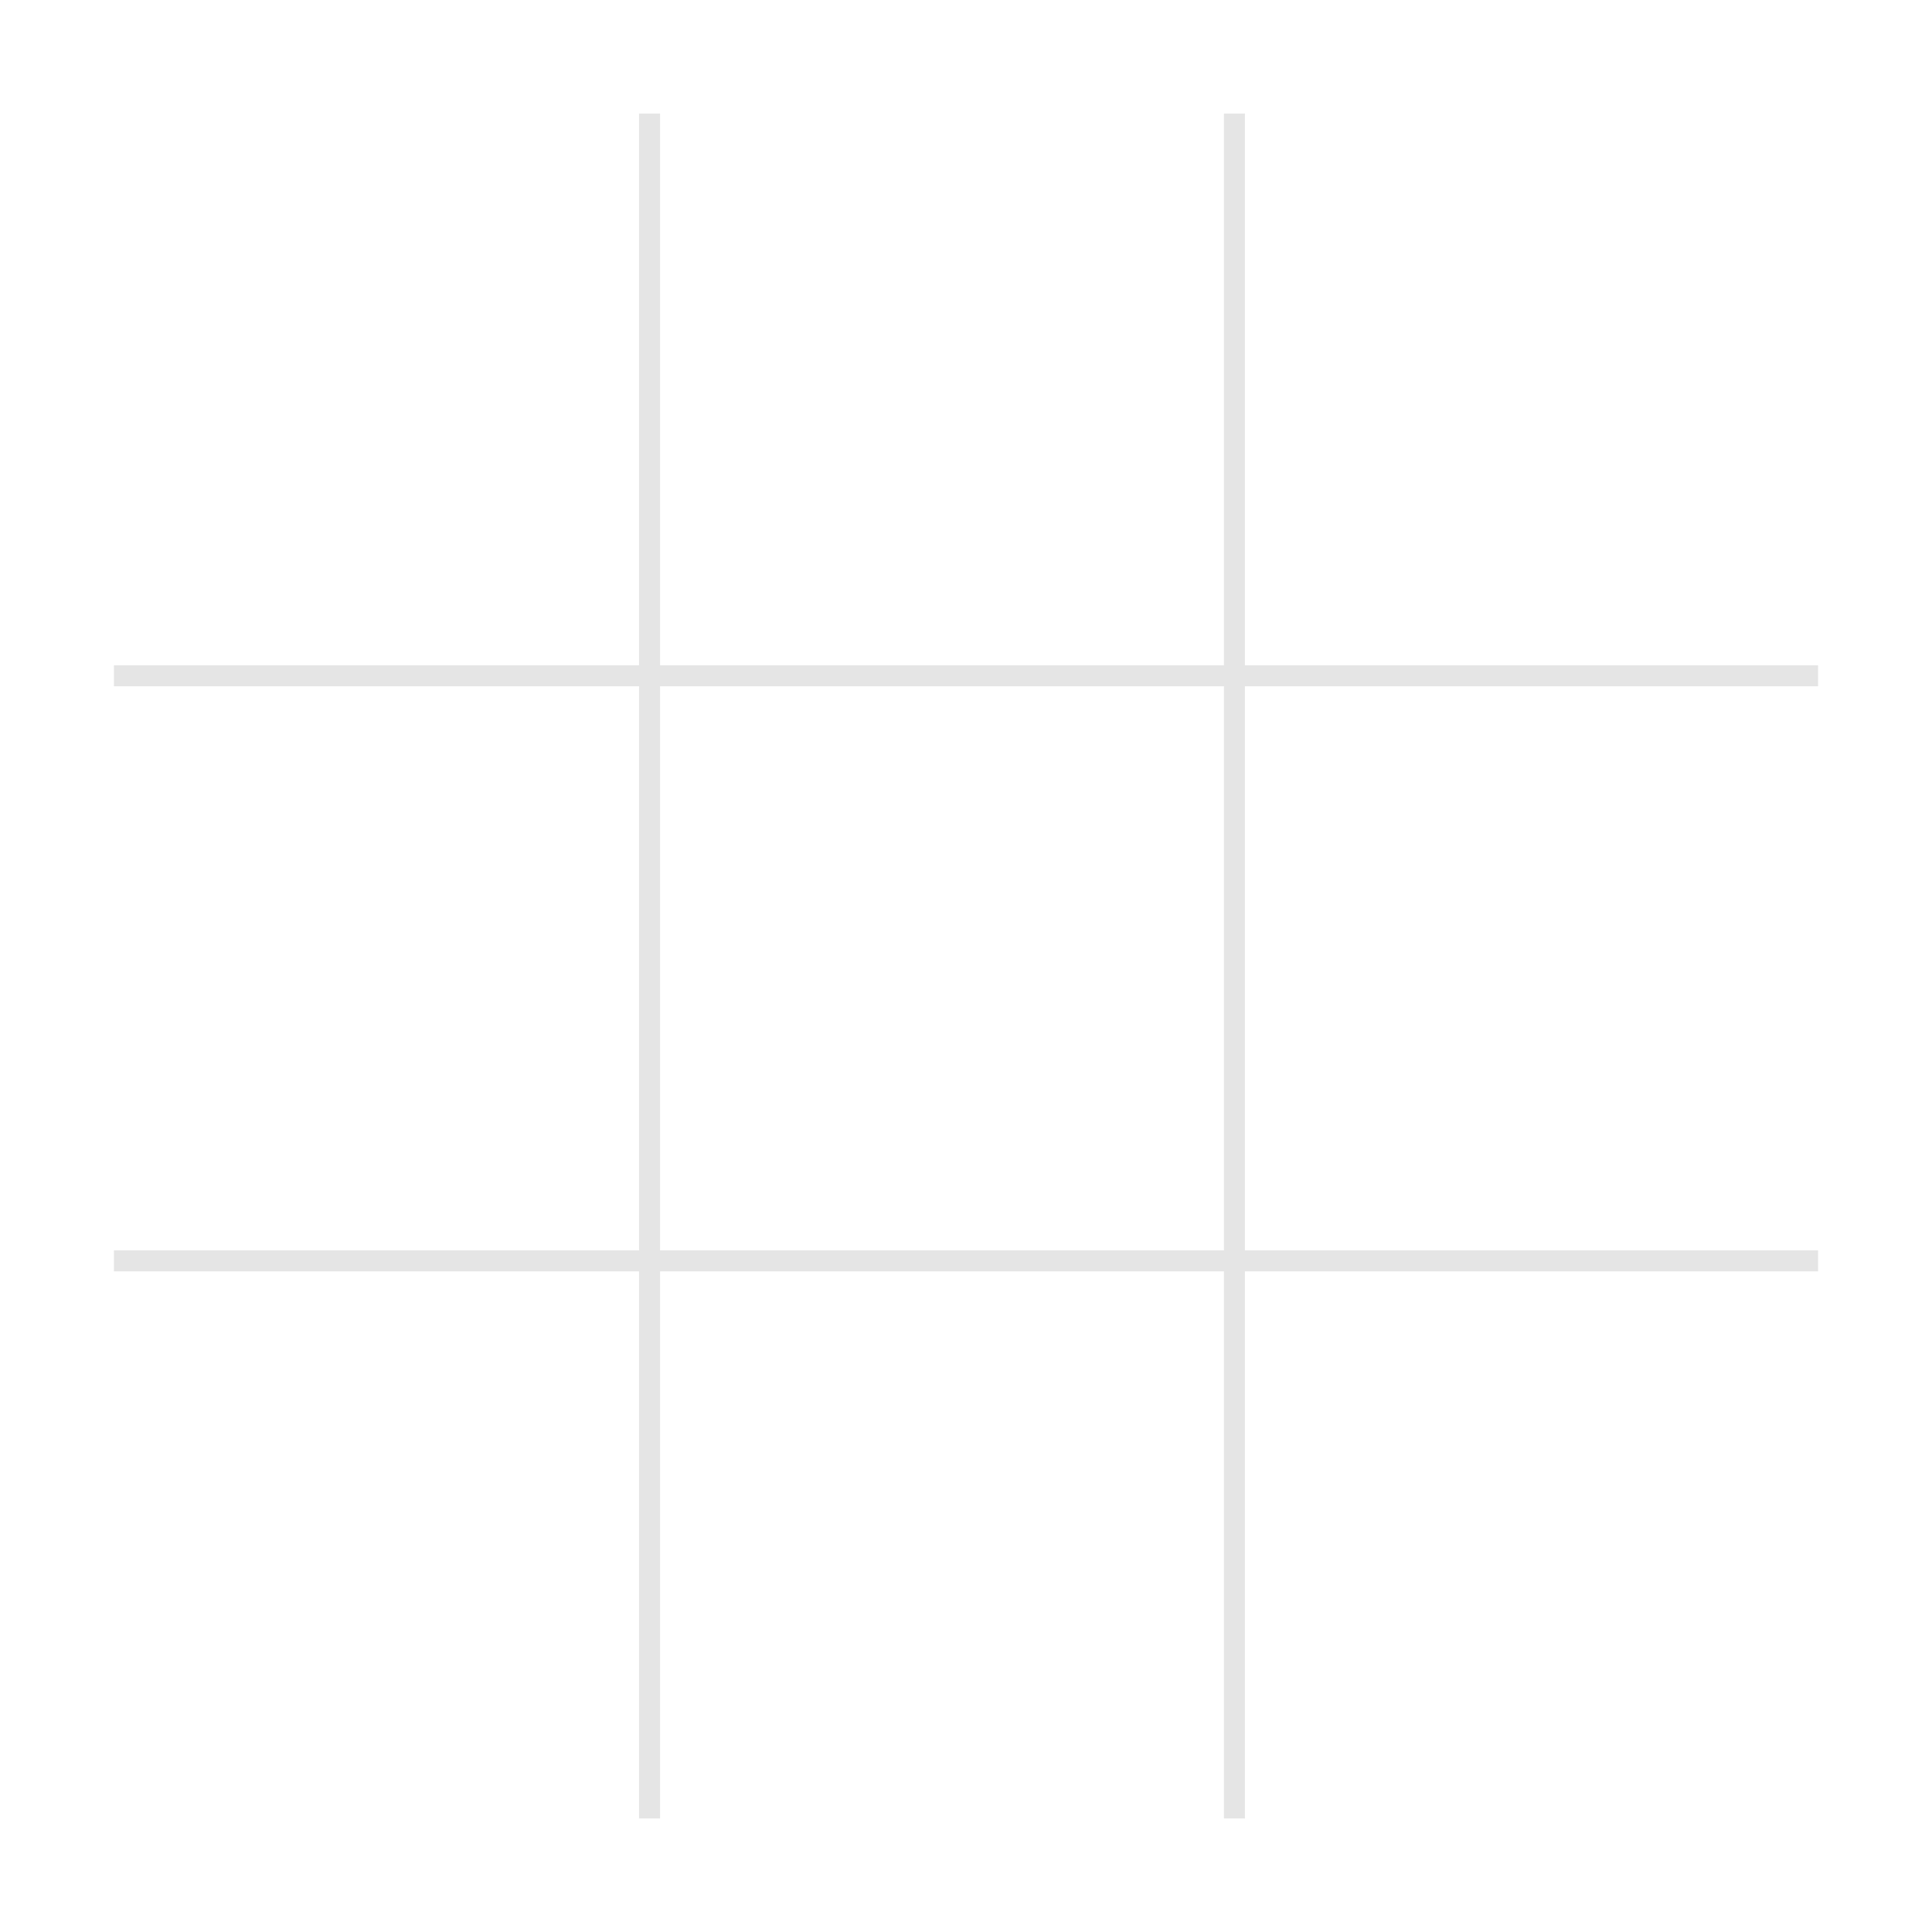
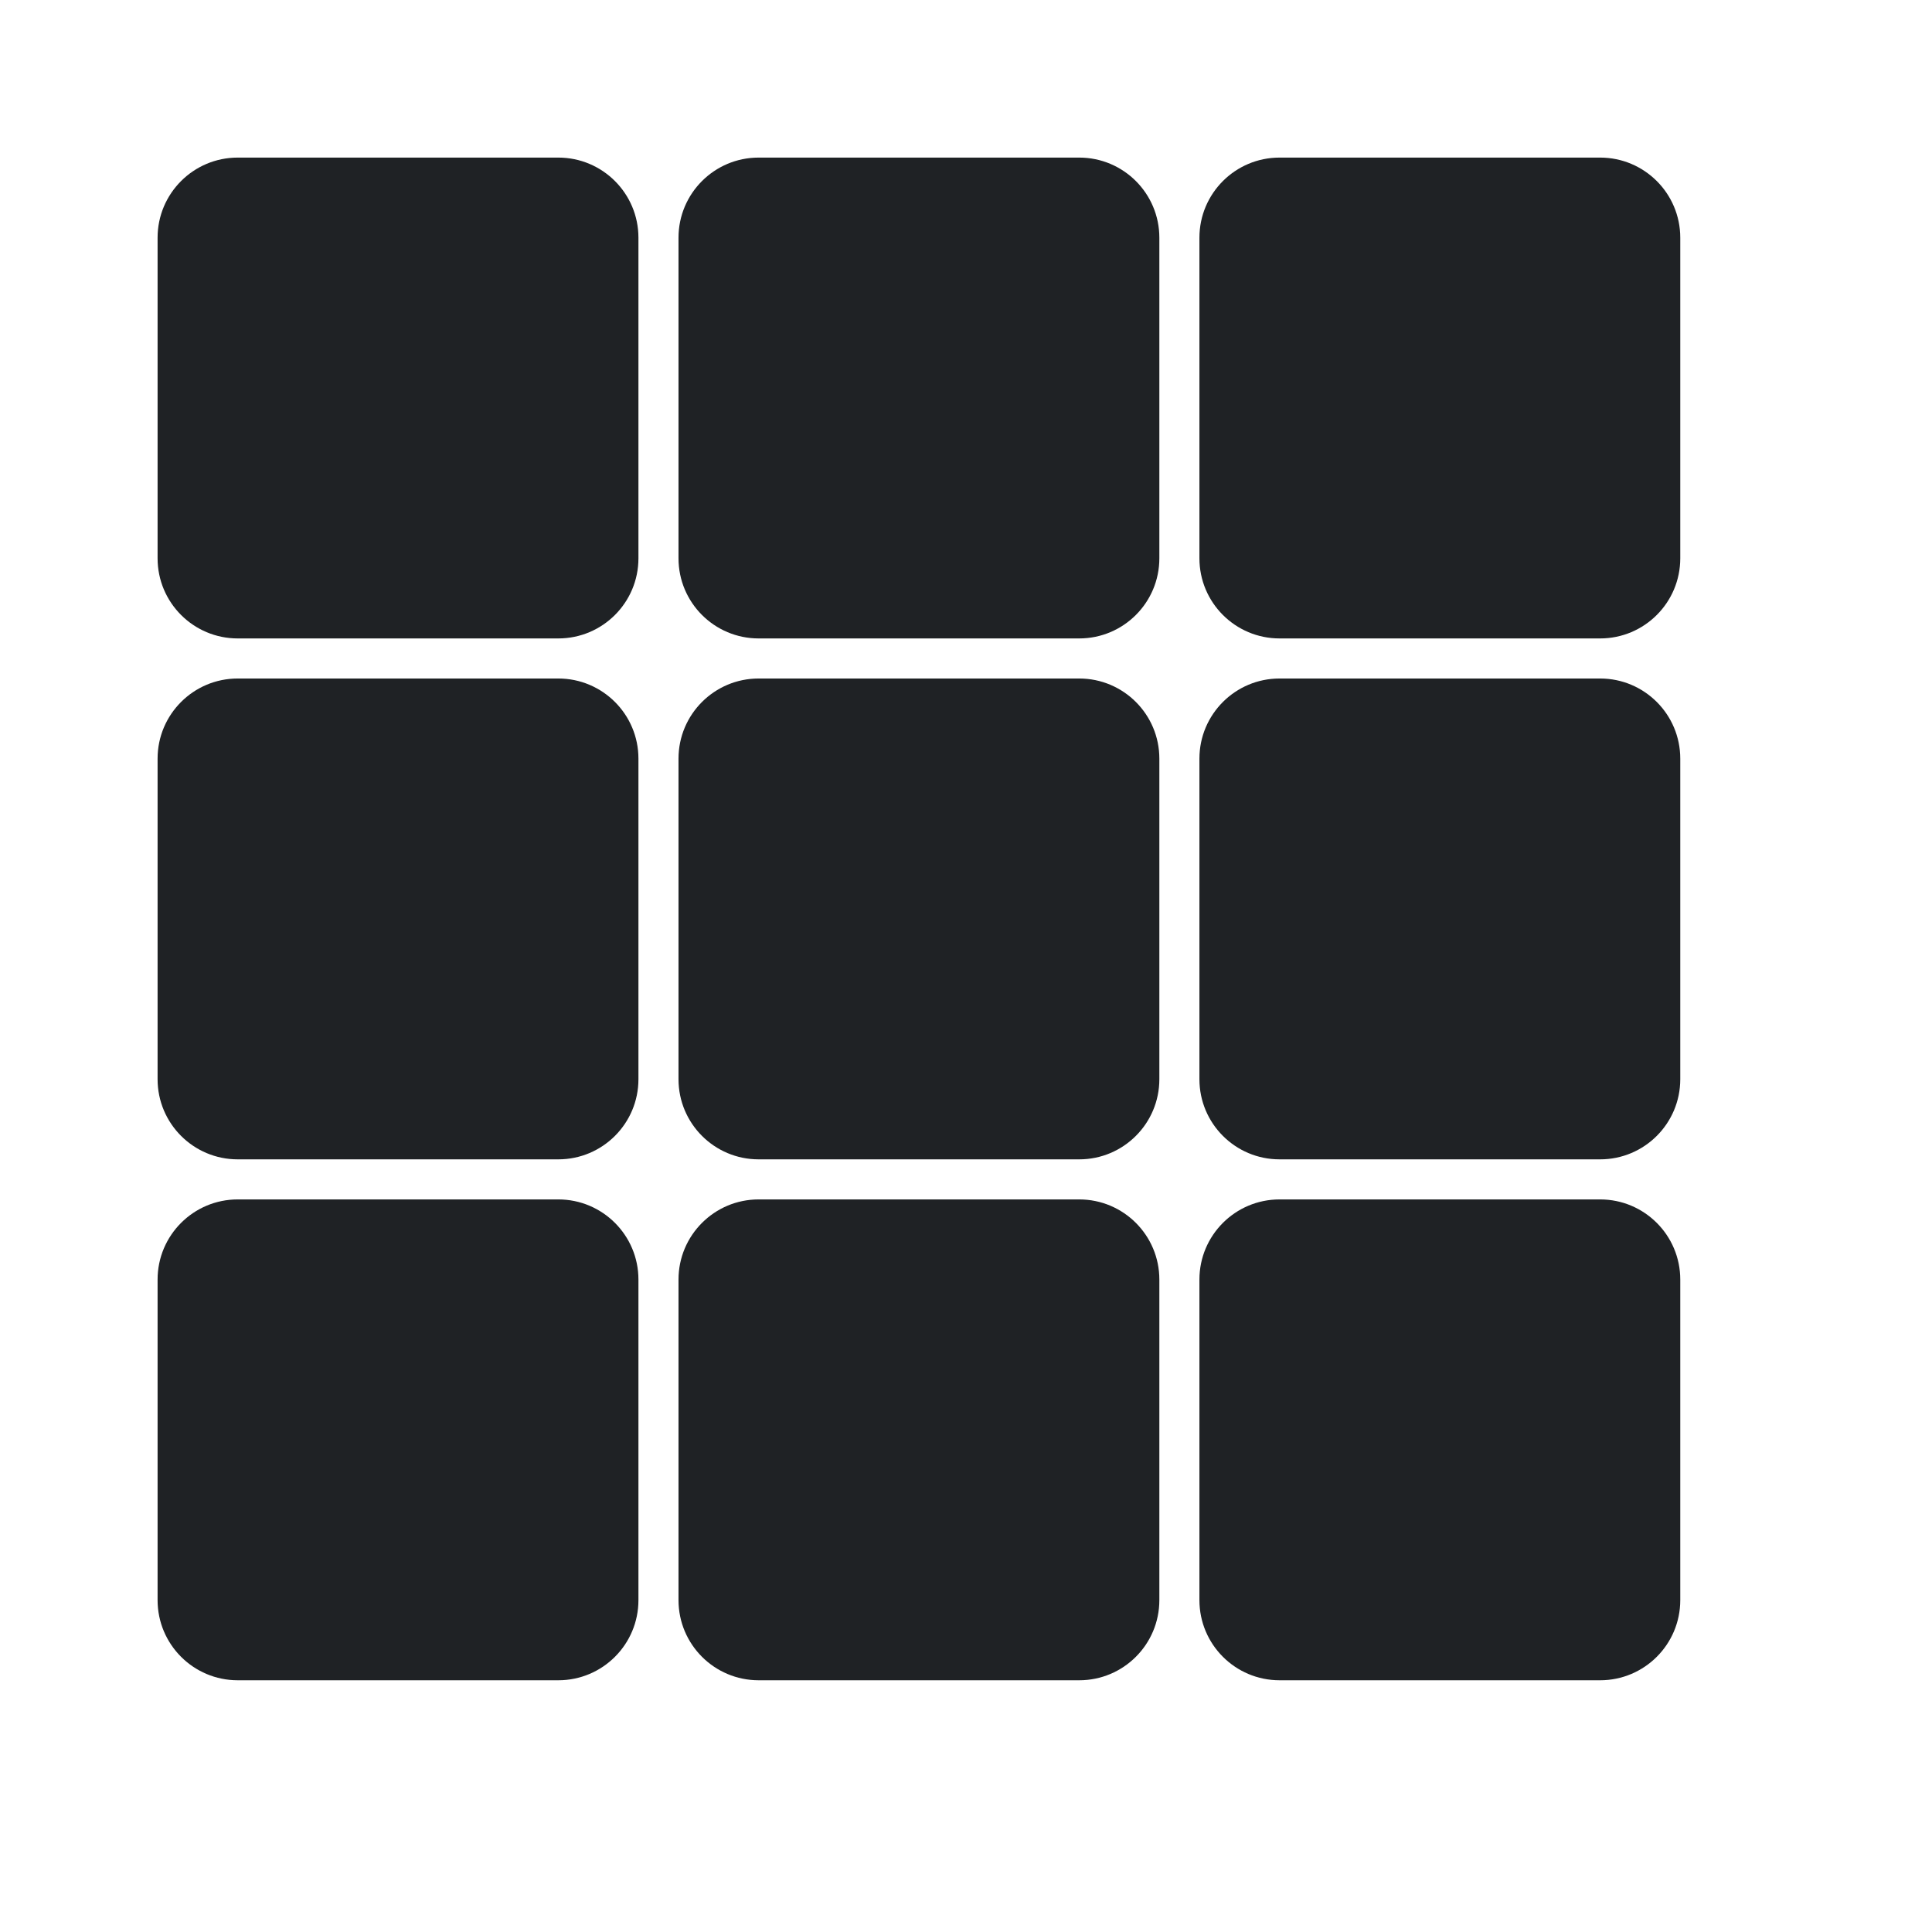
- <svg xmlns="http://www.w3.org/2000/svg" version="1.1" id="Layer_1" x="0px" y="0px" viewBox="0 0 672 672" enable-background="new 0 0 672 552" xml:space="preserve" width="100%" height="100%">
-   <defs id="defs13" />
-   <g id="g3876" transform="matrix(0.9082026,0,0,0.9085743,31.57572,31.6276)" style="stroke-width:8.043;stroke-miterlimit:4;stroke-dasharray:none">
-     <g id="g3848" style="stroke-width:8.043;stroke-miterlimit:4;stroke-dasharray:none">
-       <path style="fill:none;stroke:#e5e5e5;stroke-width:8.043;stroke-linecap:butt;stroke-linejoin:miter;stroke-miterlimit:4;stroke-opacity:1;stroke-dasharray:none" d="m 8.863,223.888 652.662,0" id="path3053" />
-       <path style="fill:none;stroke:#e5e5e5;stroke-width:8.043;stroke-linecap:butt;stroke-linejoin:miter;stroke-miterlimit:4;stroke-opacity:1;stroke-dasharray:none" d="m 8.863,447.888 652.662,0" id="path3053-5" />
-     </g>
-     <g id="g3848-8" transform="matrix(0,1,-1,0,661.8885,-0.19424)" style="stroke-width:8.043;stroke-miterlimit:4;stroke-dasharray:none">
-       <path style="fill:none;stroke:#e5e5e5;stroke-width:8.043;stroke-linecap:butt;stroke-linejoin:miter;stroke-miterlimit:4;stroke-opacity:1;stroke-dasharray:none" d="m 8.863,223.888 652.662,0" id="path3053-7" />
-       <path style="fill:none;stroke:#e5e5e5;stroke-width:8.043;stroke-linecap:butt;stroke-linejoin:miter;stroke-miterlimit:4;stroke-opacity:1;stroke-dasharray:none" d="m 8.863,447.888 652.662,0" id="path3053-5-3" />
-     </g>
+ <svg xmlns="http://www.w3.org/2000/svg" id="dark" viewBox="0 0 190 190" version="1.1" width="100%" height="100%">
+   <defs id="defs3">
+     <style id="style5">.cls-1{fill:#1f2225;}</style>
+   </defs>
+   <g id="g3006" transform="matrix(0.7881356,0,0,0.7881356,15.49788,15.49788)">
+     <rect id="rect9" ry="10" rx="10" height="60" width="60" class="cls-1" x="0" y="0" style="fill:#1f2225" />
+     <rect id="rect11" ry="10" rx="10" height="60" width="60" x="65" class="cls-1" y="0" style="fill:#1f2225" />
+     <rect id="rect13" ry="10" rx="10" height="60" width="60" x="130" class="cls-1" y="0" style="fill:#1f2225" />
+     <rect id="rect15" ry="10" rx="10" height="60" width="60" y="65" class="cls-1" x="0" style="fill:#1f2225" />
+     <rect id="rect17" ry="10" rx="10" height="60" width="60" y="65" x="65" class="cls-1" style="fill:#1f2225" />
+     <rect id="rect19" ry="10" rx="10" height="60" width="60" y="65" x="130" class="cls-1" style="fill:#1f2225" />
+     <rect id="rect21" ry="10" rx="10" height="60" width="60" y="130" class="cls-1" x="0" style="fill:#1f2225" />
+     <rect id="rect23" ry="10" rx="10" height="60" width="60" y="130" x="65" class="cls-1" style="fill:#1f2225" />
+     <rect id="rect25" ry="10" rx="10" height="60" width="60" y="130" x="130" class="cls-1" style="fill:#1f2225" />
  </g>
</svg>
